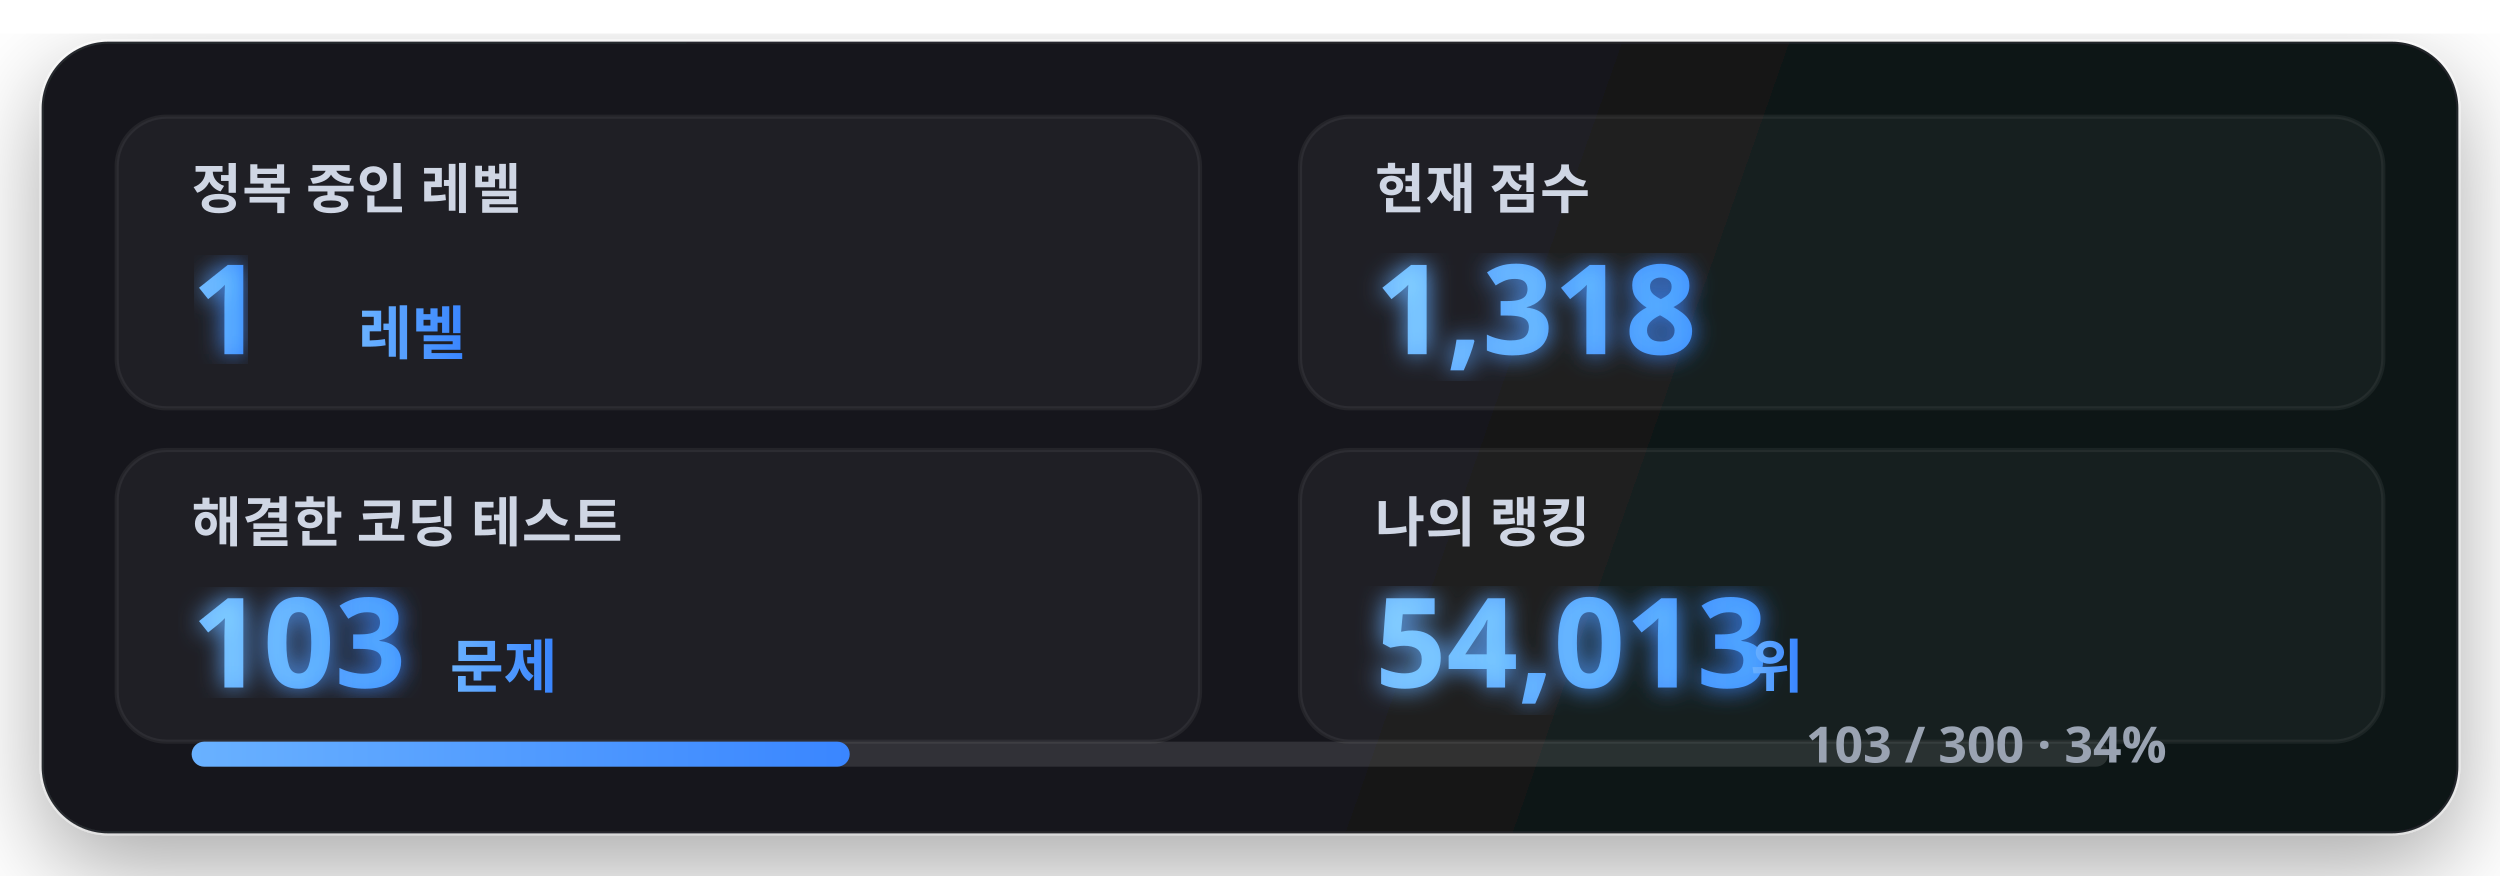
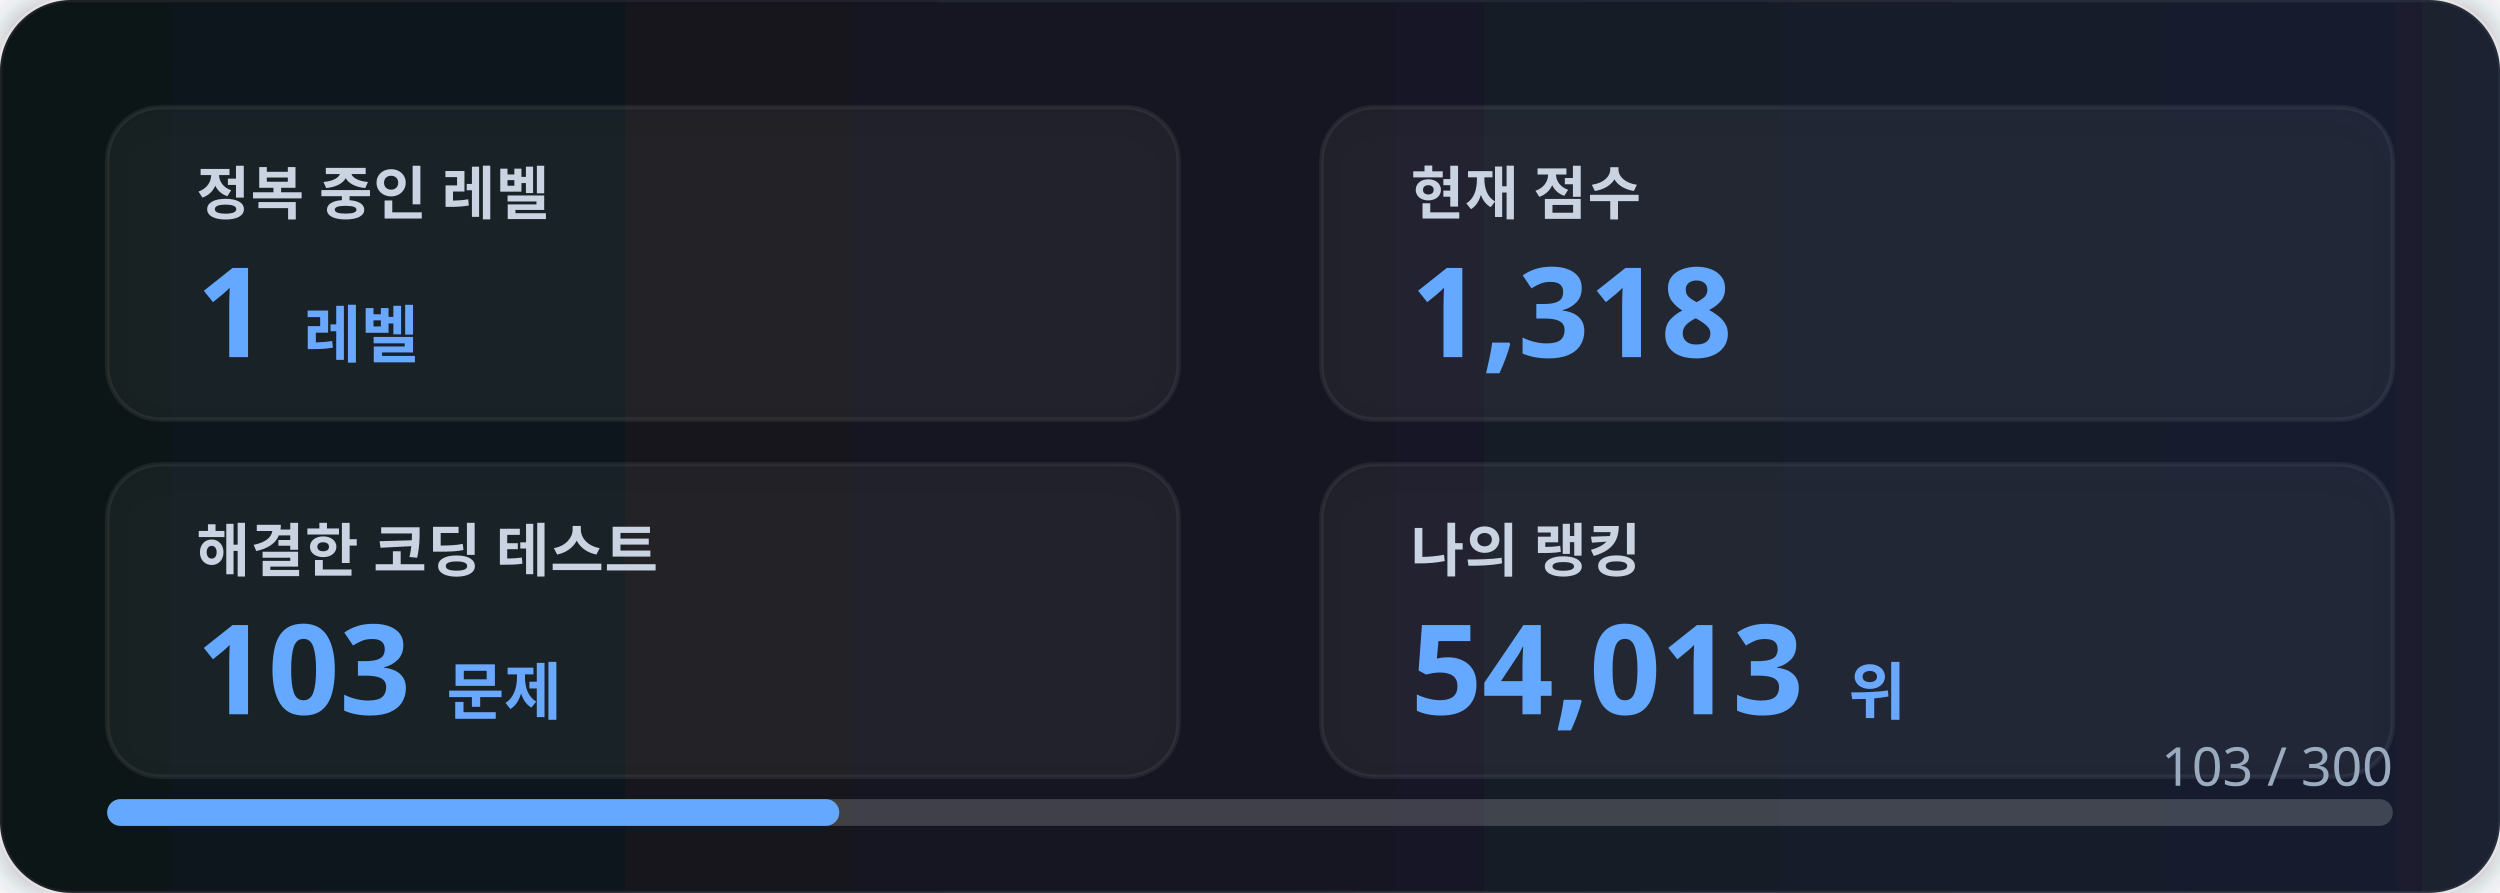
- <svg xmlns="http://www.w3.org/2000/svg" width="600" height="210" viewBox="0 0 600 210" fill="none">
+ <svg xmlns="http://www.w3.org/2000/svg" width="560" height="200" viewBox="0 0 560 200" fill="none">
  <defs>
-     <linearGradient id="bg-grad" x1="0" y1="0" x2="600" y2="210" gradientUnits="userSpaceOnUse">
-       <stop offset="0%" stop-color="#16181d" />
-       <stop offset="100%" stop-color="#0f1217" />
+     <linearGradient id="grad-bg" x1="0" y1="0" x2="560" y2="0" gradientUnits="userSpaceOnUse">
+       <stop offset="0%" stop-color="#0f1218" />
+       <stop offset="50%" stop-color="#141823" />
+       <stop offset="100%" stop-color="#1a2030" />
    </linearGradient>
-     <linearGradient id="card-grad" x1="0" y1="0" x2="1" y2="1">
-       <stop offset="0%" stop-color="rgba(255,255,255,0.08)" />
-       <stop offset="100%" stop-color="rgba(255,255,255,0.03)" />
-     </linearGradient>
-     <linearGradient id="accent" x1="0" y1="0" x2="1" y2="0">
-       <stop offset="0%" stop-color="#69b1ff" />
-       <stop offset="100%" stop-color="#3a86ff" />
-     </linearGradient>
-     <filter id="soft-shadow" x="-10%" y="-10%" width="120%" height="120%">
-       <feDropShadow dx="0" dy="8" stdDeviation="12" flood-color="#000" flood-opacity="0.35" />
+     <filter id="outer-glow" x="-20%" y="-20%" width="140%" height="140%">
+       <feDropShadow dx="0" dy="0" stdDeviation="6" flood-color="#1f2a3f" flood-opacity="0.6" />
    </filter>
-     <filter id="inner-glow">
-       <feGaussianBlur stdDeviation="3" result="blur" />
-       <feBlend in="SourceGraphic" in2="blur" mode="screen" />
+     <filter id="card-shadow" x="-20%" y="-20%" width="140%" height="140%">
+       <feDropShadow dx="0" dy="2" stdDeviation="4" flood-color="#000000" flood-opacity="0.45" />
    </filter>
  </defs>
-   <rect x="10" y="10" width="580" height="190" rx="16" fill="url(#bg-grad)" stroke="rgba(255,255,255,0.08)" filter="url(#soft-shadow)" />
-   <g>
-     <rect x="28" y="28" width="260" height="70" rx="12" fill="rgba(255,255,255,0.04)" stroke="rgba(255,255,255,0.06)" />
-     <rect x="312" y="28" width="260" height="70" rx="12" fill="rgba(255,255,255,0.04)" stroke="rgba(255,255,255,0.06)" />
-     <rect x="28" y="108" width="260" height="70" rx="12" fill="rgba(255,255,255,0.04)" stroke="rgba(255,255,255,0.06)" />
-     <rect x="312" y="108" width="260" height="70" rx="12" fill="rgba(255,255,255,0.04)" stroke="rgba(255,255,255,0.06)" />
+   <rect x="0" y="0" width="560" height="200" rx="16" fill="url(#grad-bg)" filter="url(#outer-glow)" stroke="rgba(255,255,255,0.06)" />
+   <style>
+     .title { font-family: "Segoe UI", system-ui, -apple-system, "Apple SD Gothic Neo", "Noto Sans KR", sans-serif;
+              font-size: 13px; font-weight: 600; fill: #C9D3E1; letter-spacing: .2px; }
+     .value { font-family: "Segoe UI", system-ui, -apple-system, "Apple SD Gothic Neo", "Noto Sans KR", sans-serif;
+              font-size: 28px; font-weight: 800; fill: #64A8FF; }
+     .unit  { font-family: "Segoe UI", system-ui, -apple-system, "Apple SD Gothic Neo", "Noto Sans KR", sans-serif;
+              font-size: 14px; font-weight: 700; fill: #6AA8FF; }
+     .muted { font-family: "Segoe UI", system-ui, -apple-system, "Apple SD Gothic Neo", "Noto Sans KR", sans-serif;
+              font-size: 12px; fill: #9BABBF; }
+     .card  { fill: rgba(255,255,255,0.04); stroke: rgba(255,255,255,0.06); stroke-width: 1;
+              rx: 12; filter: url(#card-shadow); }
+   </style>
+   <rect class="card" x="24" y="24" width="240" height="70" />
+   <text class="title" x="44" y="48">정복 중인 레벨</text>
+   <text class="value" x="44" y="80">1<tspan class="unit" dx="8">레벨</tspan>
+   </text>
+   <rect class="card" x="296" y="24" width="240" height="70" />
+   <text class="title" x="316" y="48">현재 점수</text>
+   <text class="value" x="316" y="80">1,318</text>
+   <rect class="card" x="24" y="104" width="240" height="70" />
+   <text class="title" x="44" y="128">해결한 코딩 테스트</text>
+   <text class="value" x="44" y="160">103<tspan class="unit" dx="8">문제</tspan>
+   </text>
+   <rect class="card" x="296" y="104" width="240" height="70" />
+   <text class="title" x="316" y="128">나의 랭킹</text>
+   <text class="value" x="316" y="160">54,013<tspan class="unit" dx="10">위</tspan>
+   </text>
+   <g transform="translate(24,184)">
+     <rect x="0" y="-5" width="512" height="6" rx="3" fill="rgba(255,255,255,0.18)" />
+     <rect x="0" y="-5" width="164" height="6" rx="3" fill="#64A8FF" />
+     <text class="muted" x="512" y="-8" text-anchor="end">103 / 300</text>
  </g>
-   <style>
-     .title {
-       font-family: "Segoe UI", -apple-system, BlinkMacSystemFont, "Noto Sans KR", sans-serif;
-       font-weight: 600;
-       font-size: 13px;
-       fill: #cfd6e4;
-       letter-spacing: 0.2px;
-     }
-     .value {
-       font-family: "Segoe UI", -apple-system, BlinkMacSystemFont, "Noto Sans KR", sans-serif;
-       font-weight: 800;
-       font-size: 30px;
-       fill: url(#accent);
-       filter: url(#inner-glow);
-     }
-     .unit {
-       font-family: "Segoe UI", -apple-system, BlinkMacSystemFont, "Noto Sans KR", sans-serif;
-       font-weight: 700;
-       font-size: 14px;
-       fill: url(#accent);
-     }
-     .muted {
-       font-family: "Segoe UI", -apple-system, BlinkMacSystemFont, "Noto Sans KR", sans-serif;
-       font-weight: 600;
-       font-size: 12px;
-       fill: #9aa3b2;
-     }
-   </style>
-   <text x="46" y="50" class="title">정복 중인 레벨</text>
-   <text x="46" y="85" class="value">1</text>
-   <text x="86" y="85" class="unit">레벨</text>
-   <text x="330" y="50" class="title">현재 점수</text>
-   <text x="330" y="85" class="value">1,318</text>
-   <text x="46" y="130" class="title">해결한 코딩 테스트</text>
-   <text x="46" y="165" class="value">103</text>
-   <text x="108" y="165" class="unit">문제</text>
-   <g>
-     <rect x="46" y="178" width="460" height="6" rx="3" fill="rgba(255,255,255,0.12)" />
-     <rect x="46" y="178" width="157.933" height="6" rx="3" fill="url(#accent)" />
-     <text x="520" y="183" class="muted" text-anchor="end">103 / 300 · 34%</text>
-   </g>
-   <text x="330" y="130" class="title">나의 랭킹</text>
-   <text x="330" y="165" class="value">54,013</text>
-   <text x="420" y="165" class="unit">위</text>
</svg>
